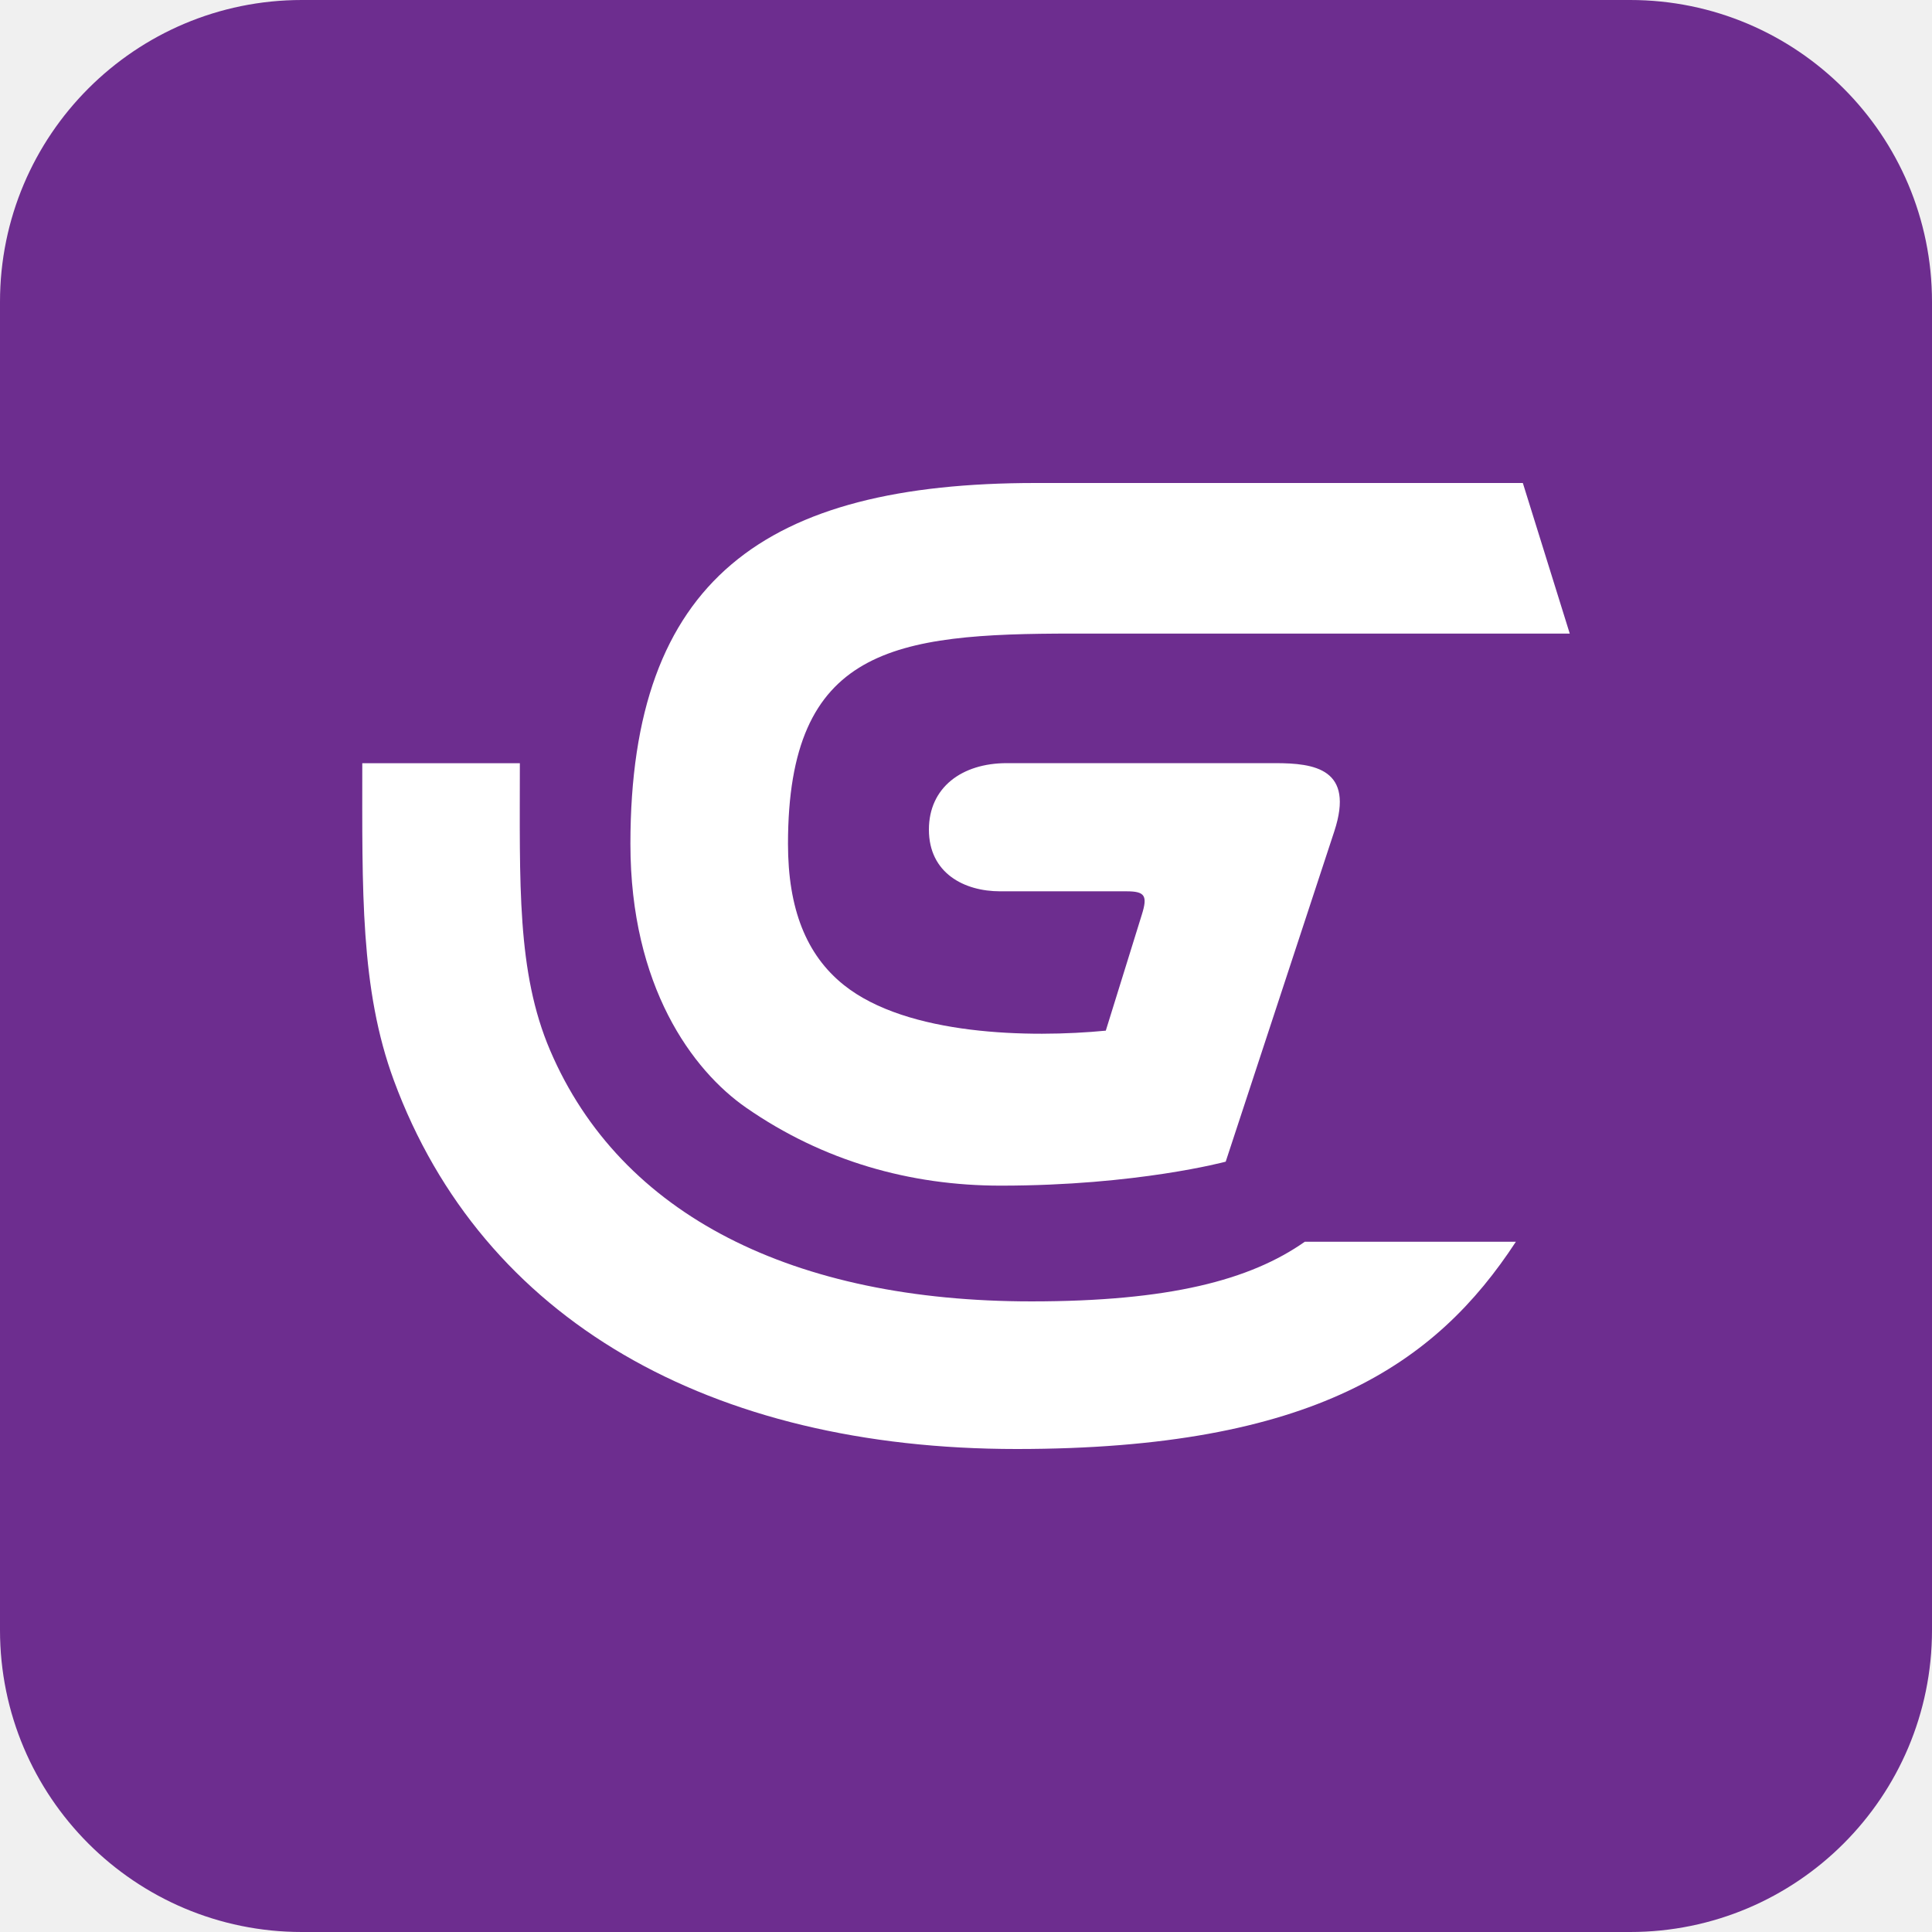
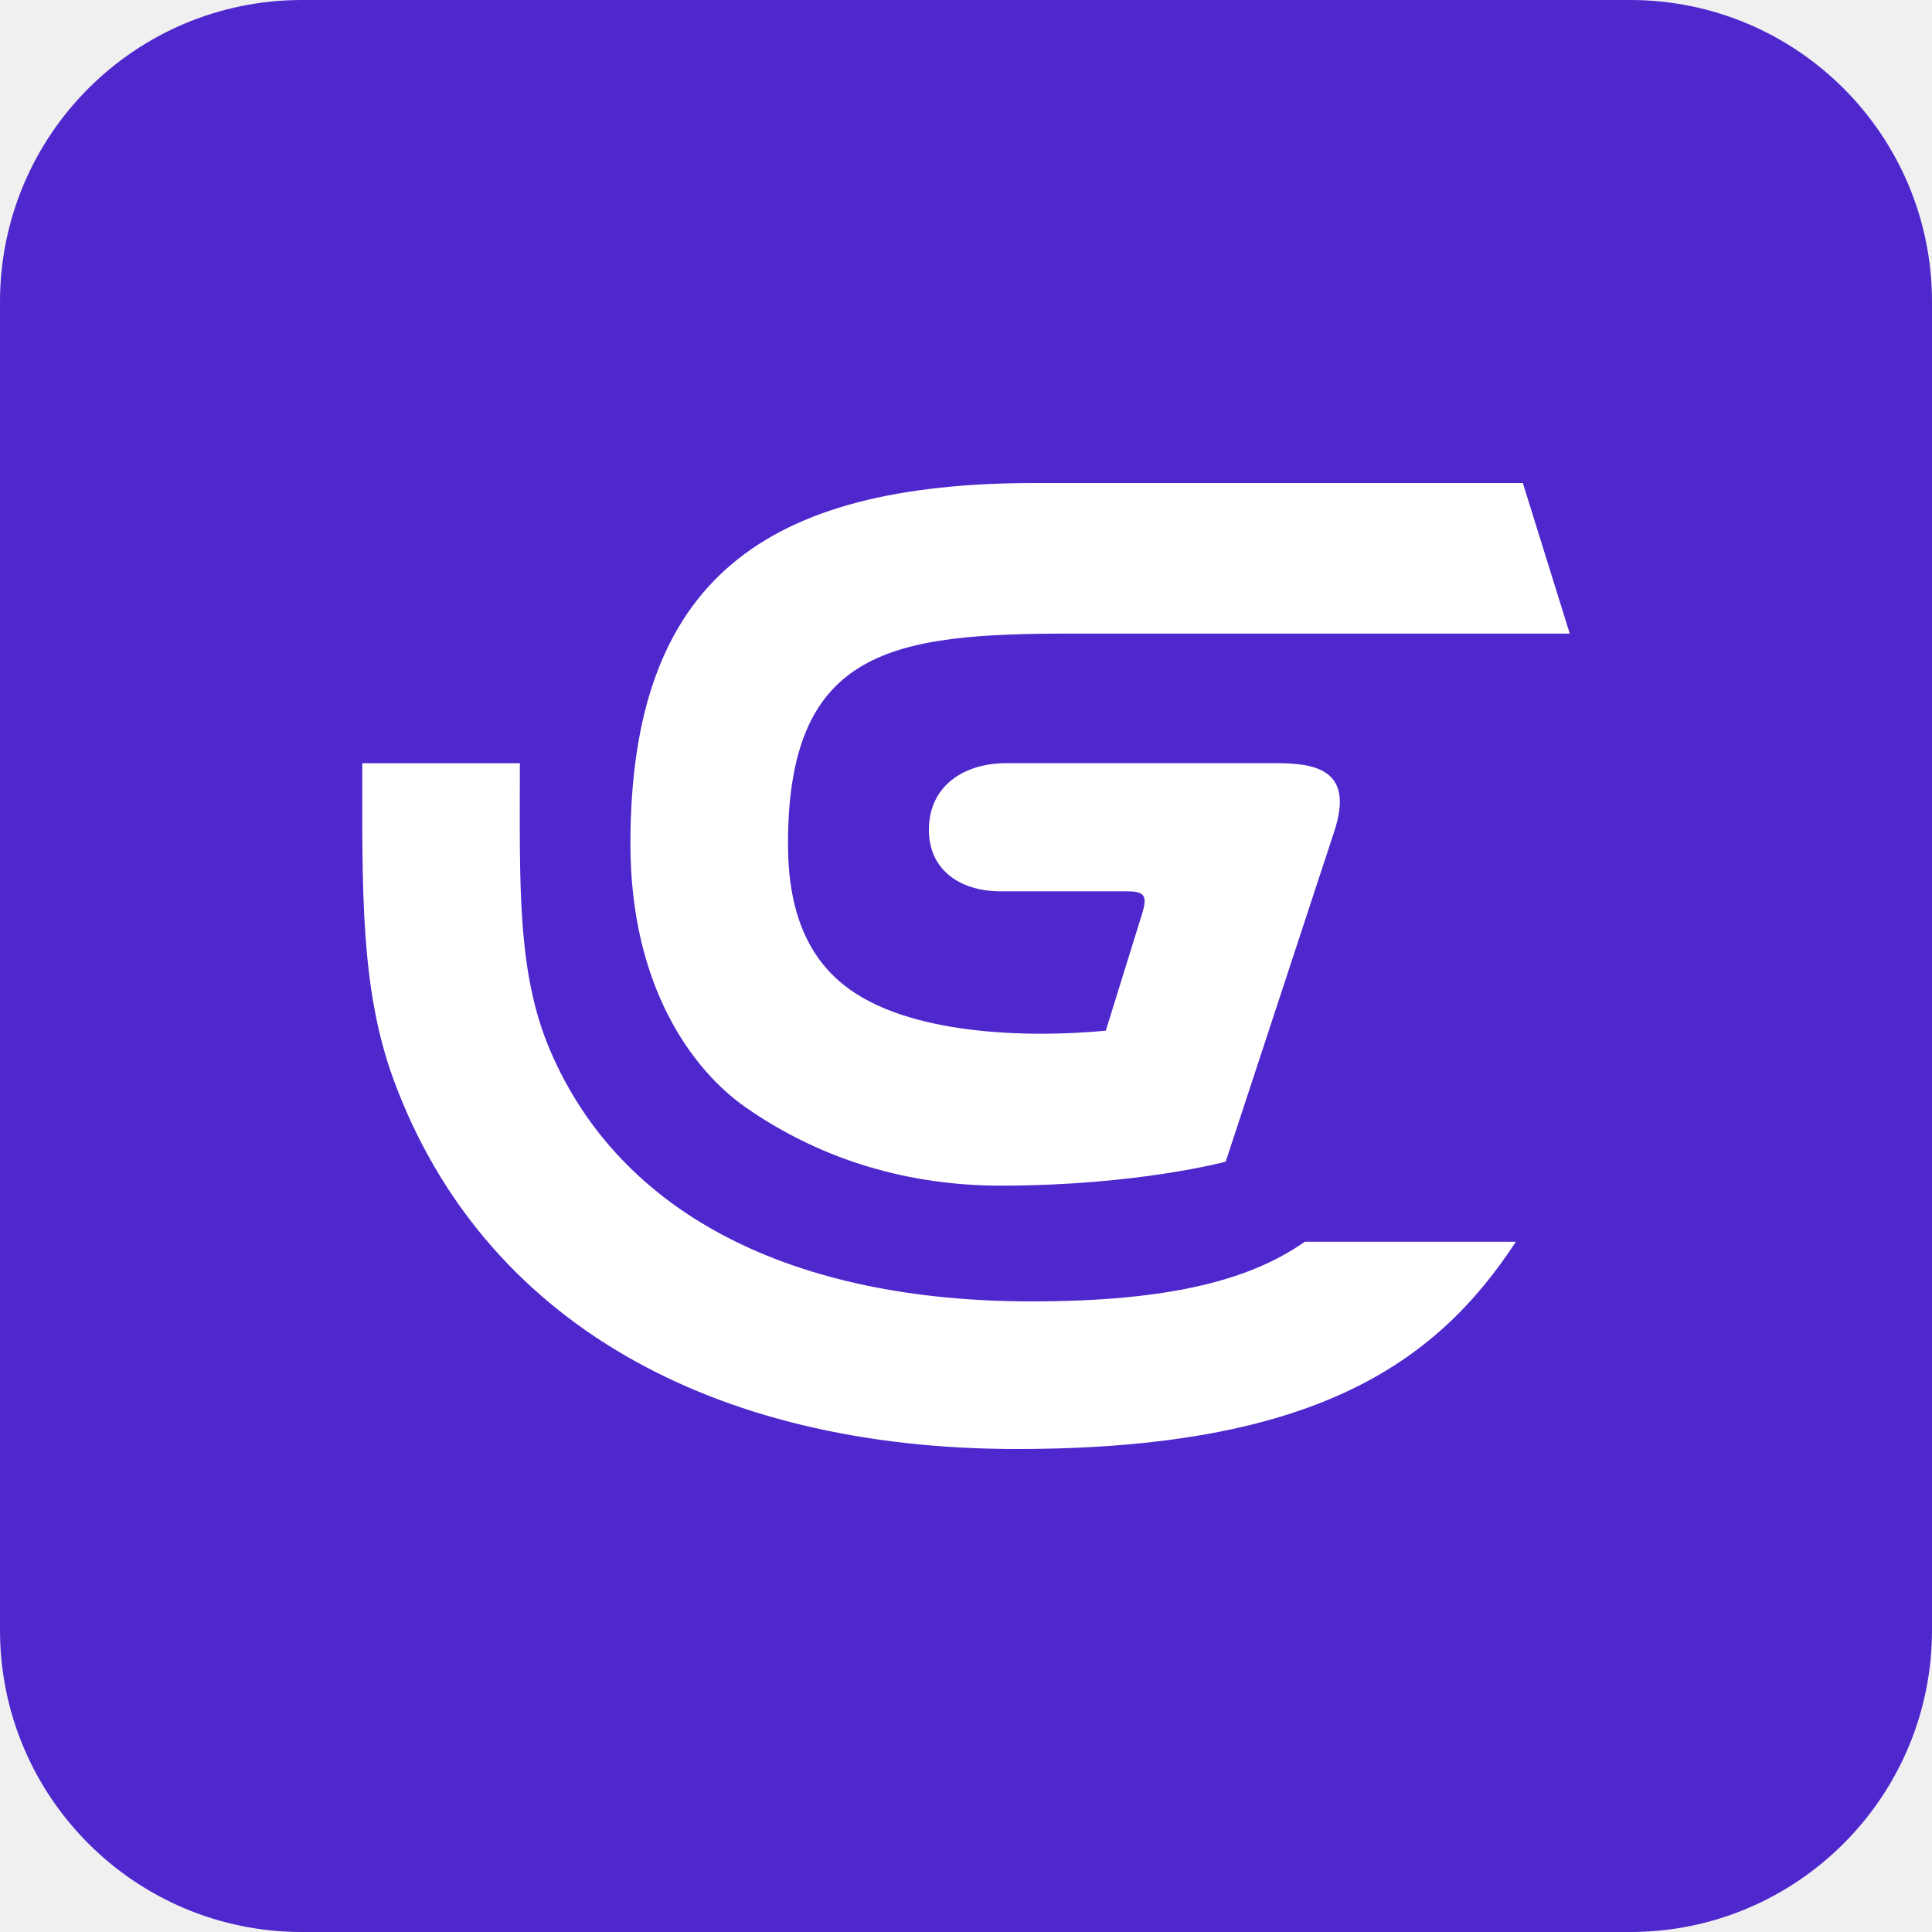
<svg xmlns="http://www.w3.org/2000/svg" width="256" height="256" title="GDevelop" viewBox="0 0 256 256" fill="none">
-   <rect width="256" height="256" rx="40" fill="#6D2D8F" />
+   <rect width="256" height="256" rx="40" fill="#4E28CD" />
  <path d="M132.598 157.104C120.607 157.104 109.064 153.853 98.866 146.773C91.759 141.84 83.533 130.701 83.533 111.818C83.533 76.786 101.375 64 137.231 64H201.784L208 83.953H142.15C118.485 83.953 104.413 85.804 104.413 111.818C104.413 120.411 106.829 126.526 111.802 130.51C120.206 137.245 136.541 137.532 146.523 136.567C146.523 136.567 150.618 123.359 151.292 121.215C152.082 118.702 151.736 118.103 149.272 118.103H132.521C127.761 118.103 123.085 115.7 123.085 109.929C123.085 104.356 127.435 101.121 133.399 101.121H168.974C174.193 101.121 179.518 101.872 176.801 110.157L162.412 153.926C162.412 153.926 150.658 157.104 132.598 157.104Z" fill="#FFFFFF" />
  <path d="M172.898 164.534C165.646 169.627 154.903 172.441 136.675 172.441C105.257 172.441 82.264 161.119 72.889 139.168C68.456 128.793 68.883 117.034 68.883 101.13H48.004C48.004 117.9 47.716 131.049 52.189 143.16C63.919 174.931 94.125 192 134.702 192C173.978 192 190.254 180.767 200.864 164.534H172.898Z" fill="#FFFFFF" />
</svg>
